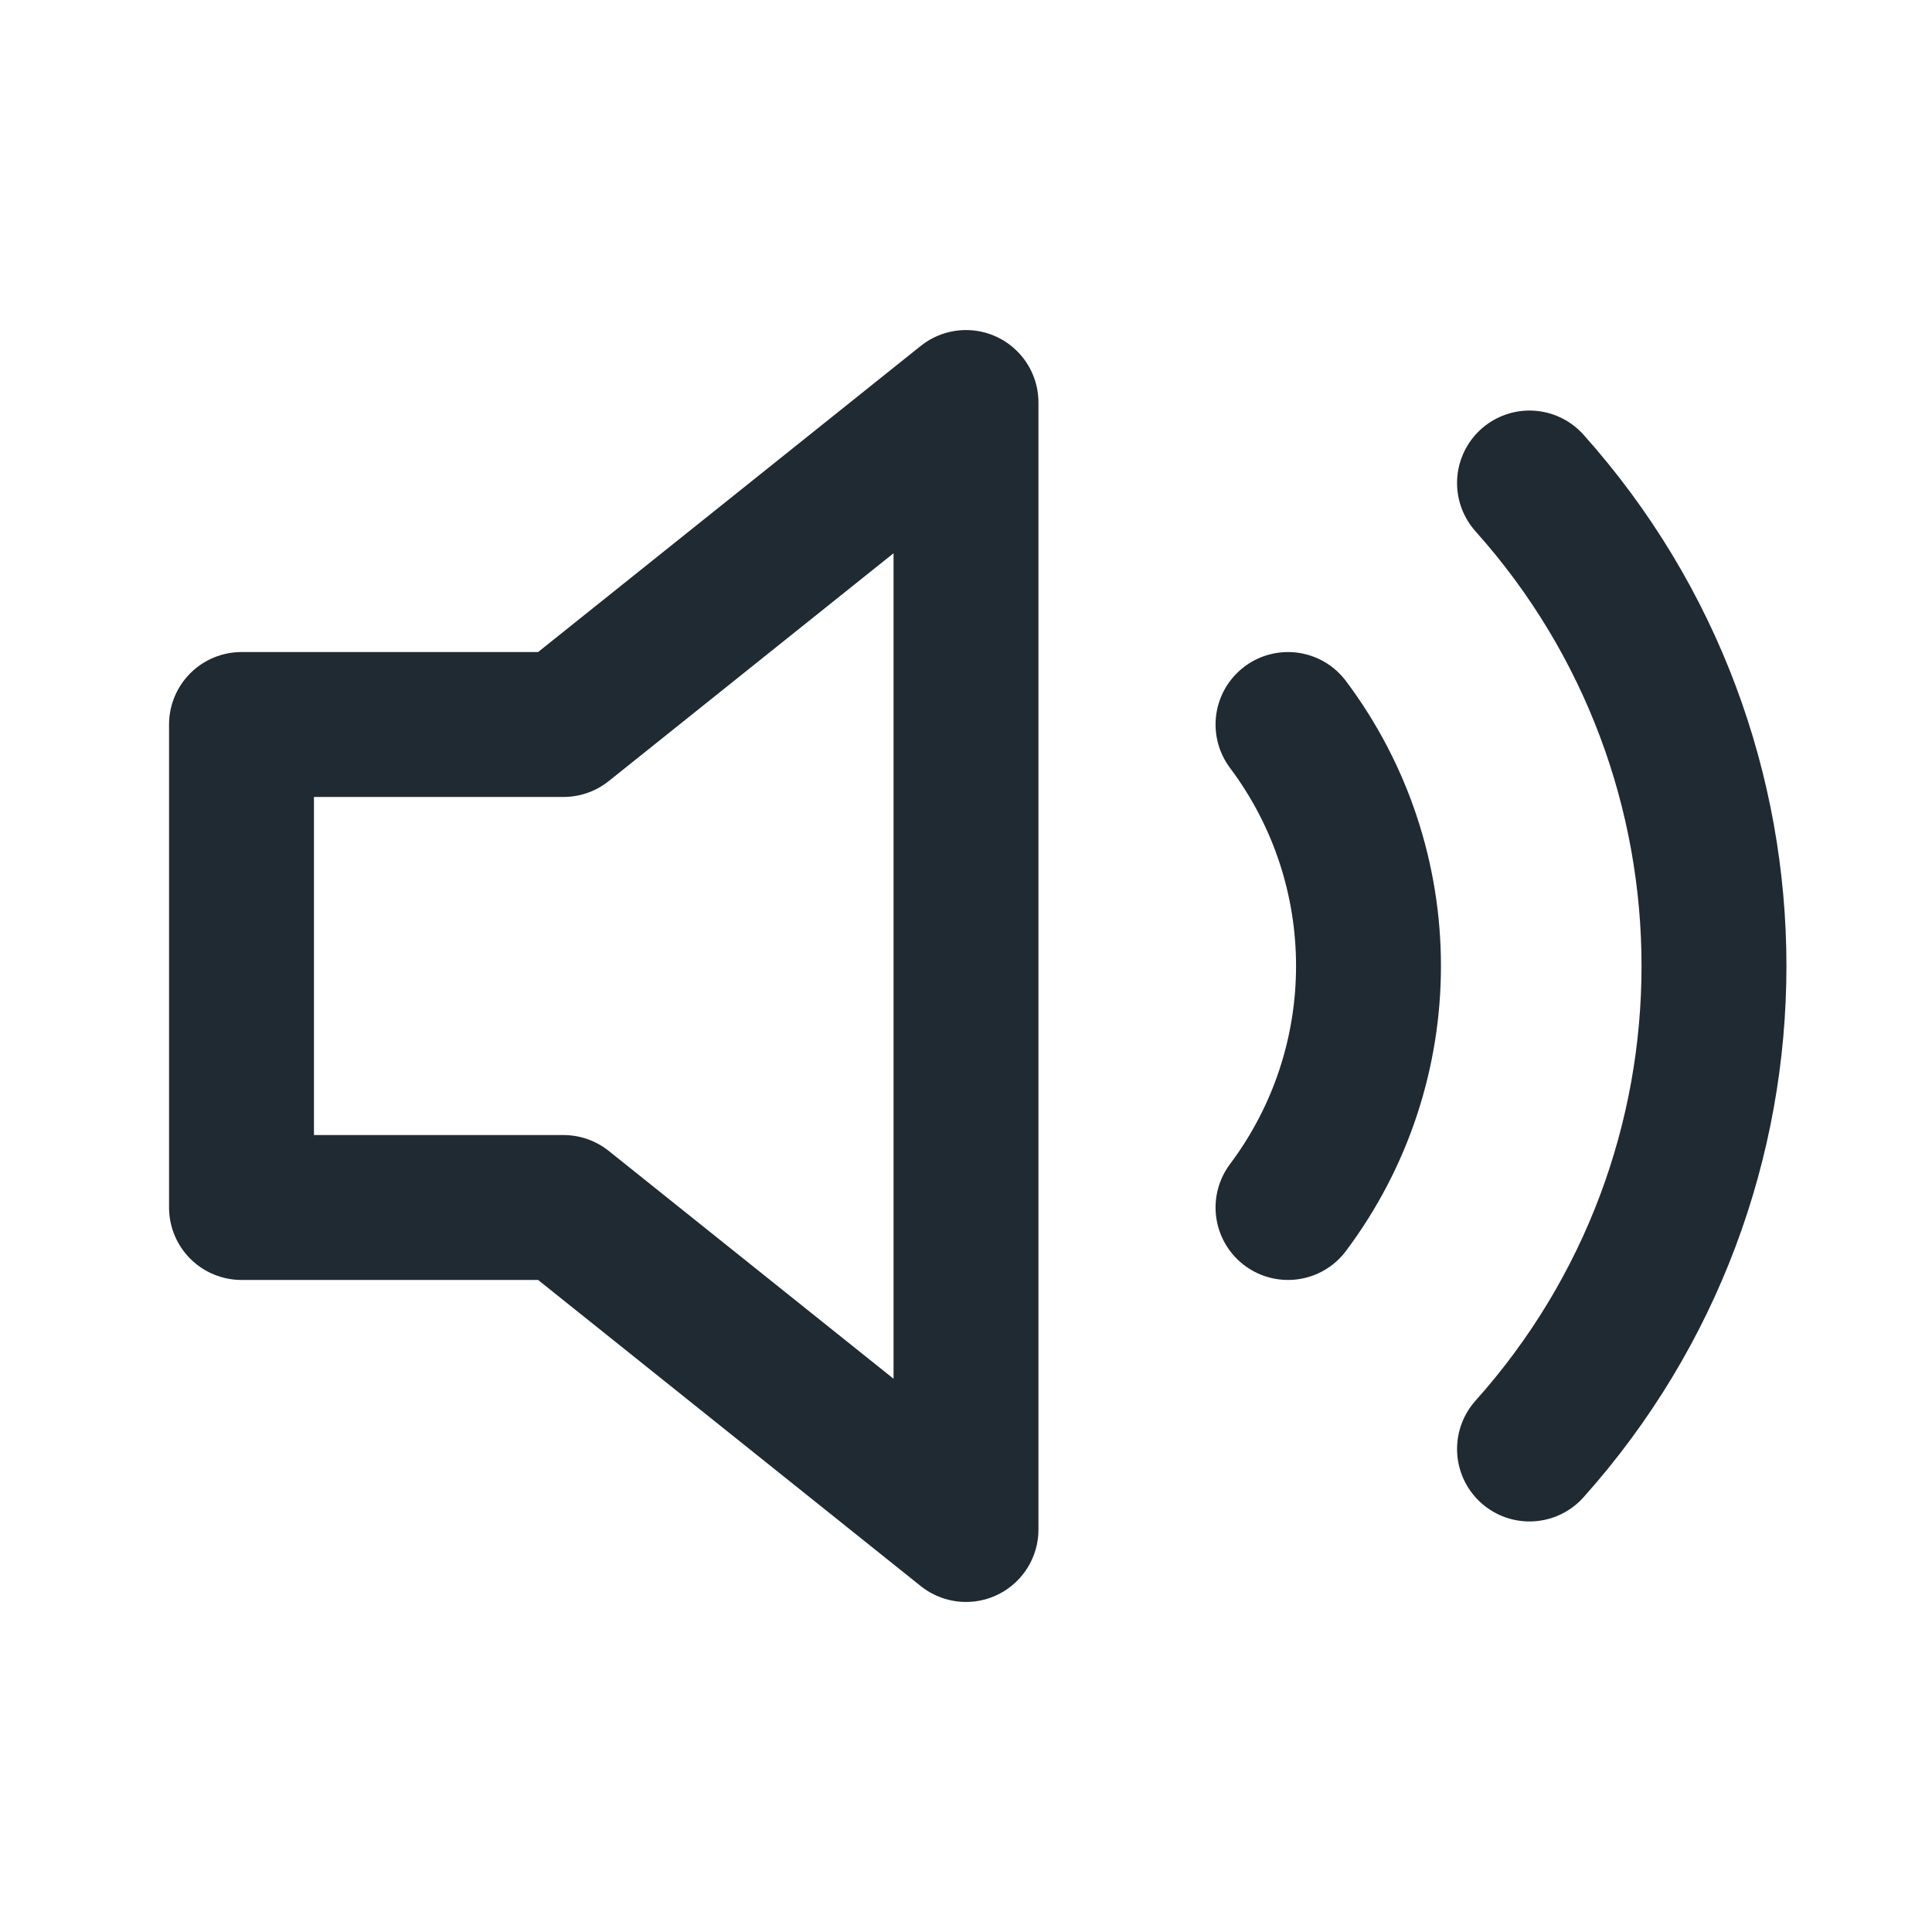
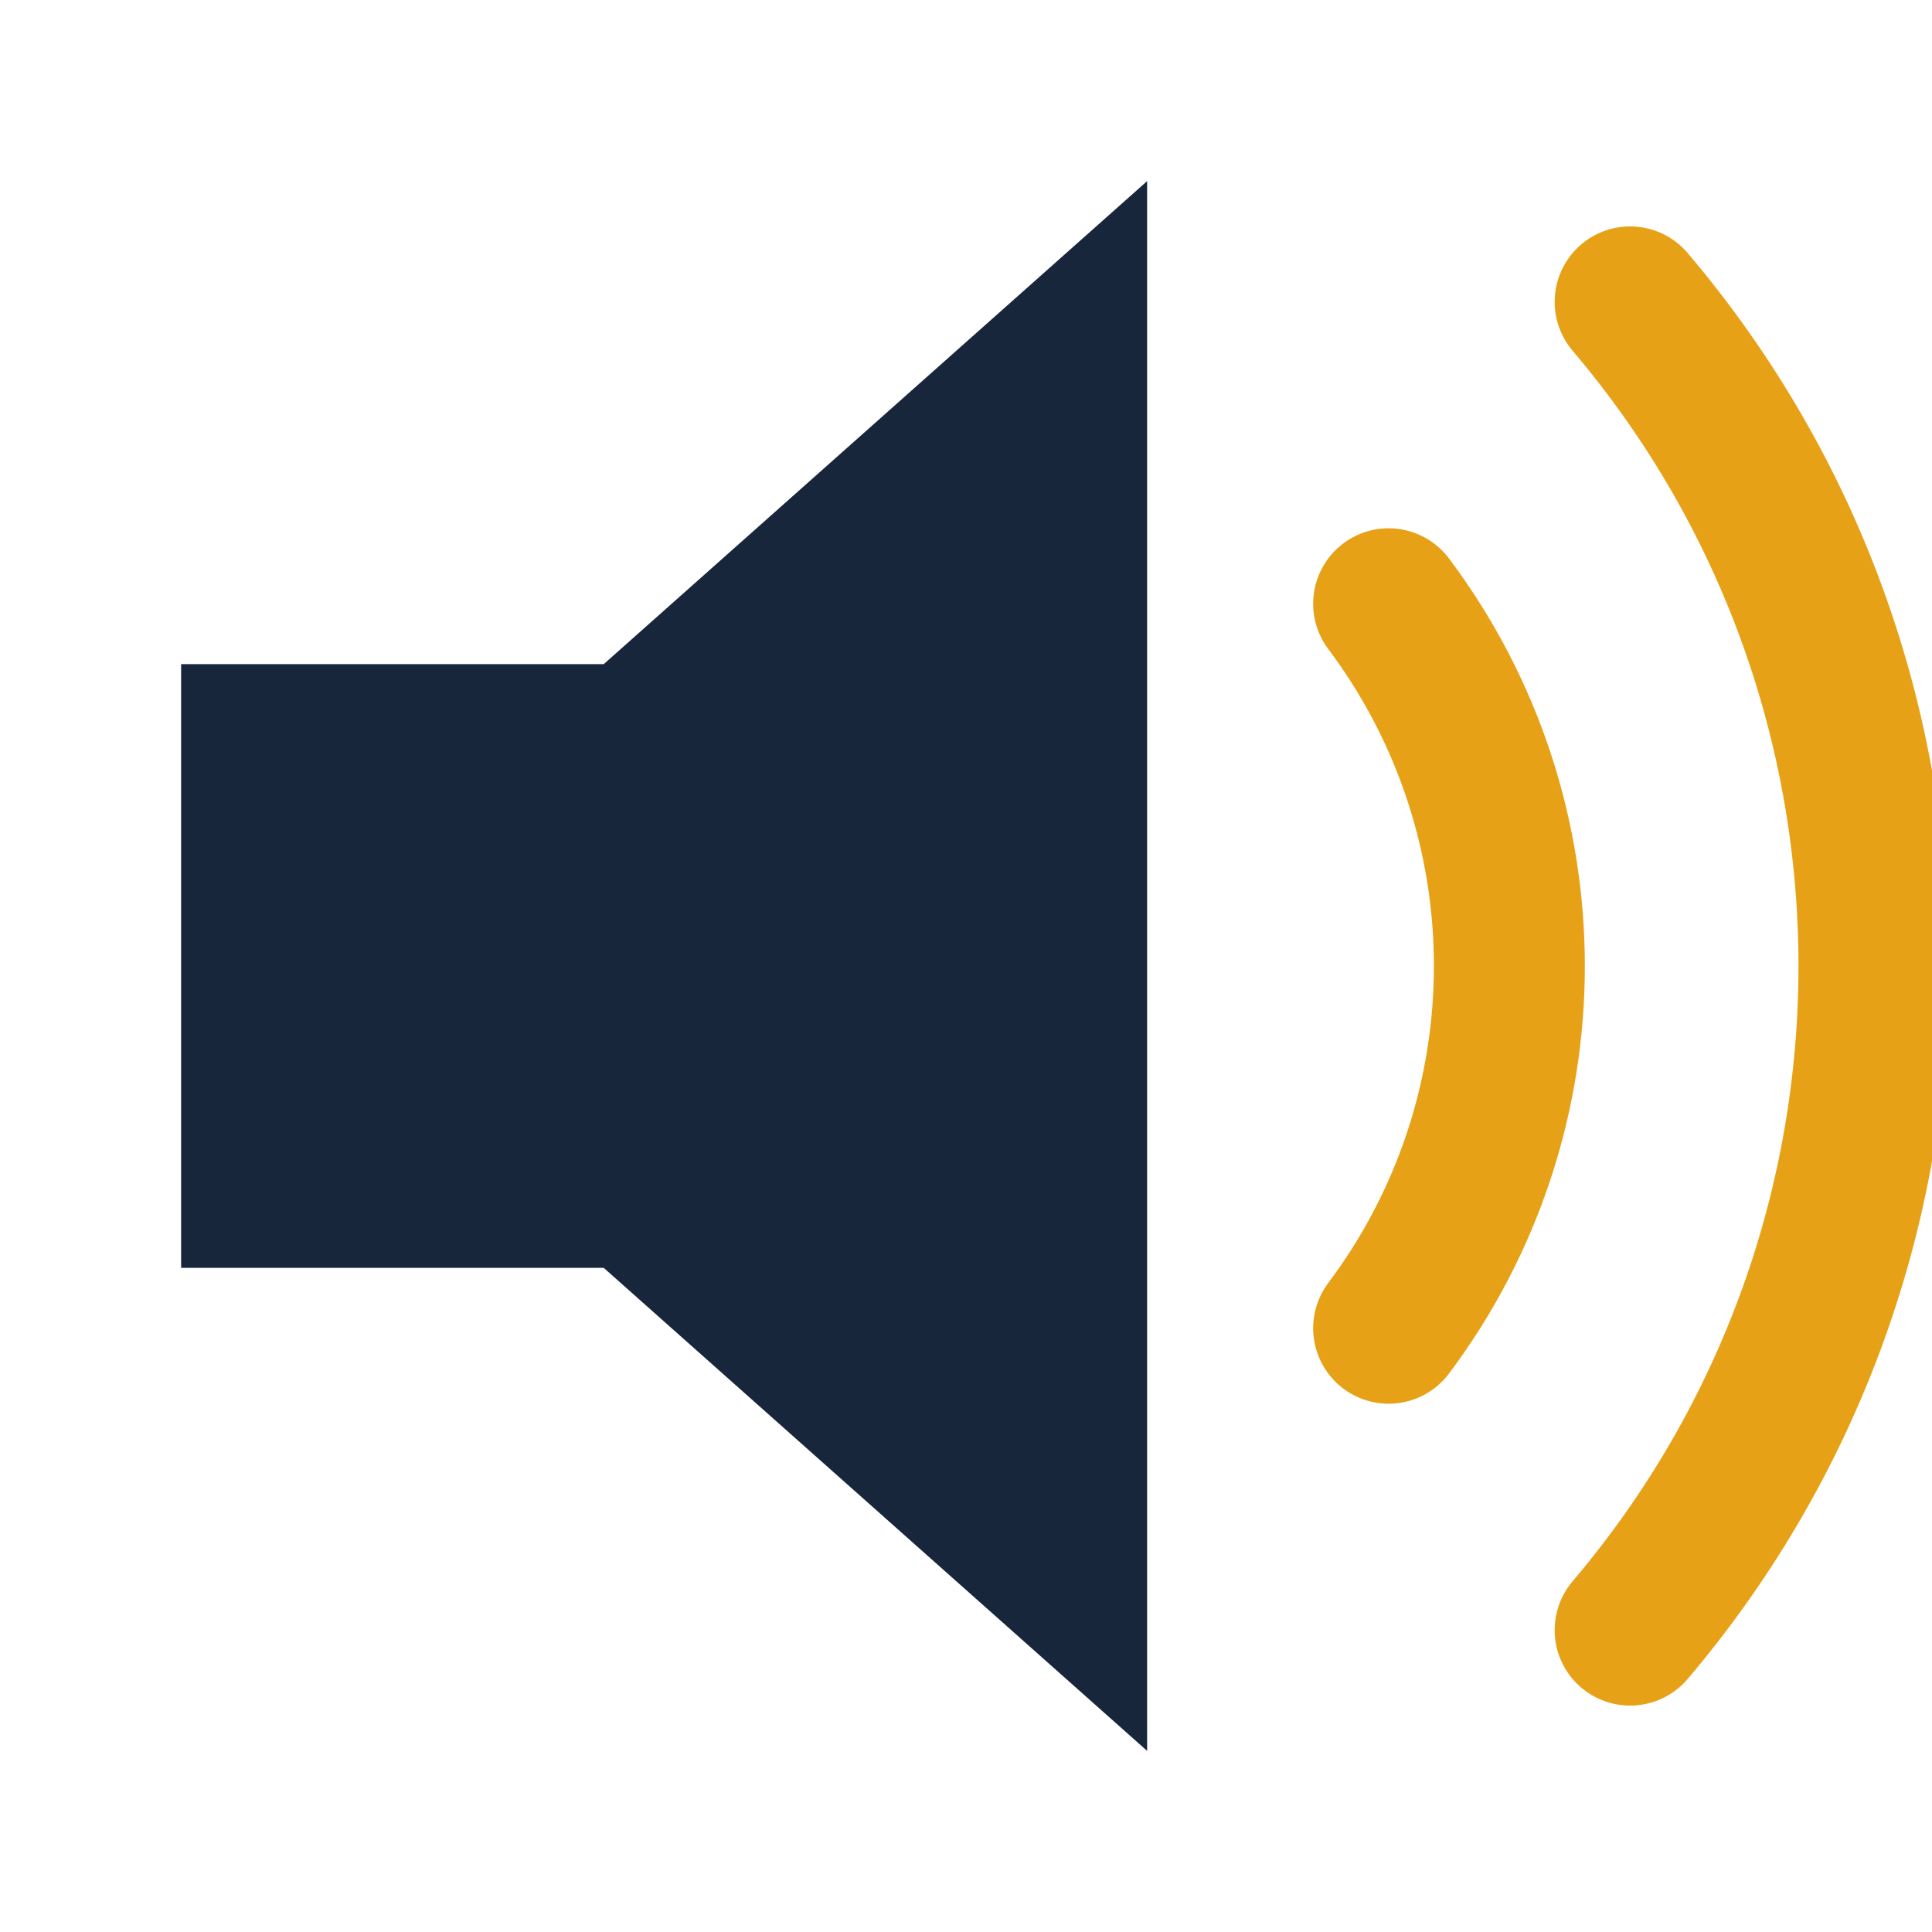
- <svg xmlns="http://www.w3.org/2000/svg" viewBox="0 0 24 24" width="24" height="24" fill="none" stroke="#202a32" stroke-width="1.8" stroke-linecap="round" stroke-linejoin="round">
-   <path d="M3 9v6h4l5 4V5L7 9H3Z" />
-   <path d="M16 9a5 5 0 0 1 0 6M19 6a9 9 0 0 1 0 12" />
+ <svg xmlns="http://www.w3.org/2000/svg" viewBox="0 0 32 32" width="32" height="32" stroke-linecap="round" stroke-linejoin="round">
+   <path d="M3 11h7l9-8v26l-9-8H3z" fill="#17263a" />
+   <path d="M23 10a10 10 0 0 1 0 12m4-17a17 17 0 0 1 0 22" fill="none" stroke="#e7a116" stroke-width="2.5" />
</svg>
